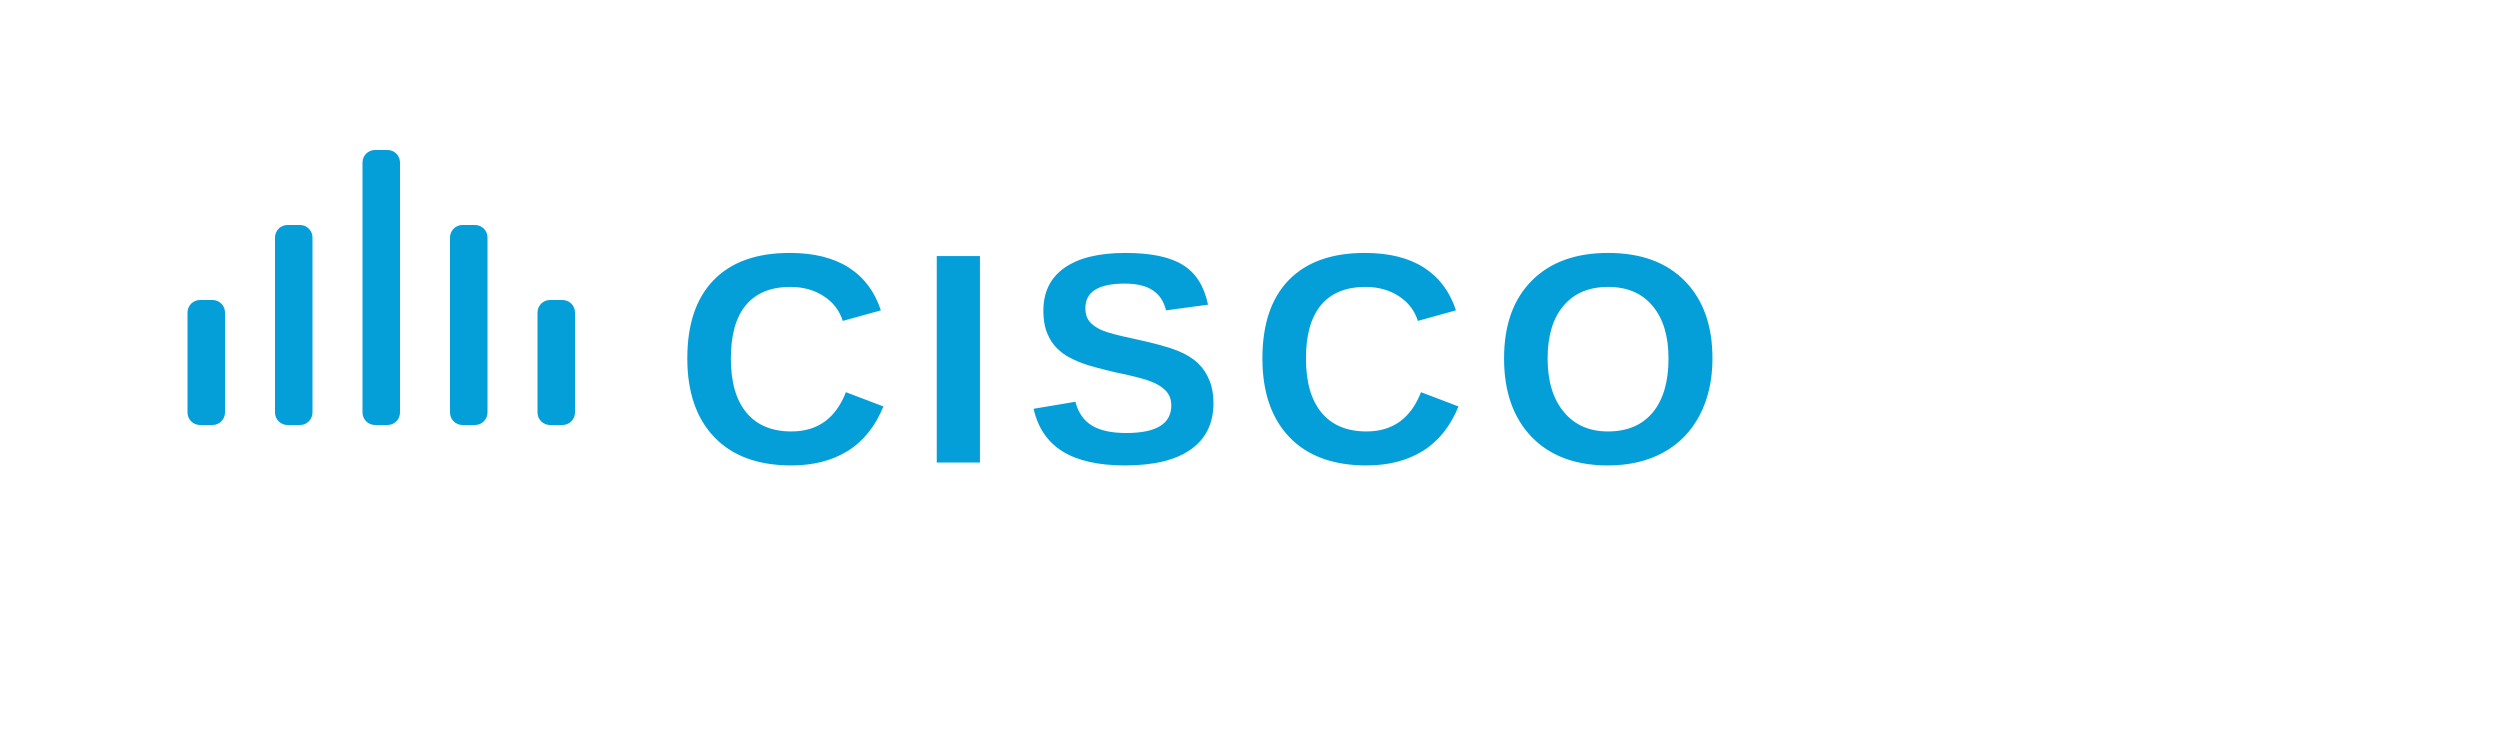
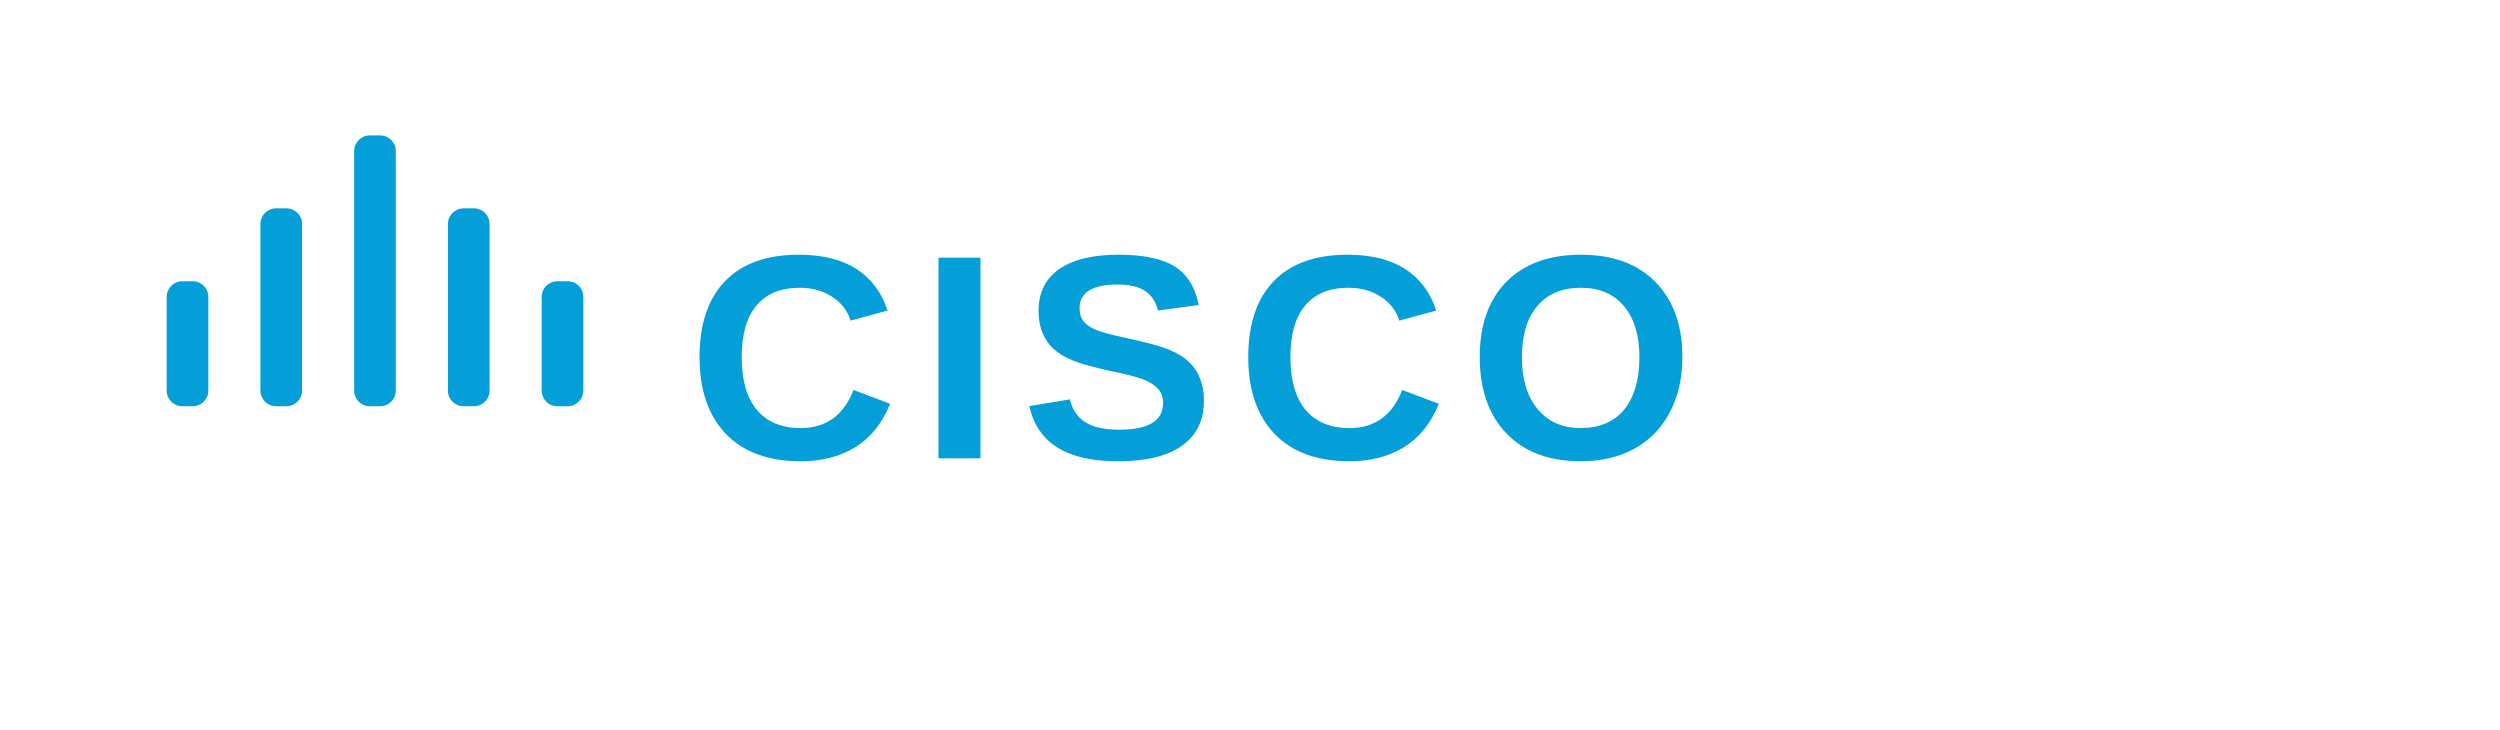
- <svg xmlns="http://www.w3.org/2000/svg" viewBox="0 0 200 60" width="200" height="60">
+ <svg xmlns="http://www.w3.org/2000/svg" viewBox="0 0 240 70" width="240" height="70">
  <g fill="#049FD9">
-     <rect x="15" y="24" width="3" height="10" rx="1" />
-     <rect x="22" y="18" width="3" height="16" rx="1" />
-     <rect x="29" y="12" width="3" height="22" rx="1" />
-     <rect x="36" y="18" width="3" height="16" rx="1" />
-     <rect x="43" y="24" width="3" height="10" rx="1" />
+     <rect x="16" y="27" width="4" height="12" rx="1.5" />
+     <rect x="25" y="20" width="4" height="19" rx="1.5" />
+     <rect x="34" y="13" width="4" height="26" rx="1.5" />
+     <rect x="43" y="20" width="4" height="19" rx="1.5" />
+     <rect x="52" y="27" width="4" height="12" rx="1.5" />
  </g>
-   <text x="54" y="37" font-family="'Plus Jakarta Sans', Arial, sans-serif" font-weight="800" font-size="24" fill="#049FD9" letter-spacing="2">CISCO</text>
+   <text x="66" y="44" font-family="'Plus Jakarta Sans', Arial, sans-serif" font-weight="800" font-size="28" fill="#049FD9" letter-spacing="2">CISCO</text>
</svg>
